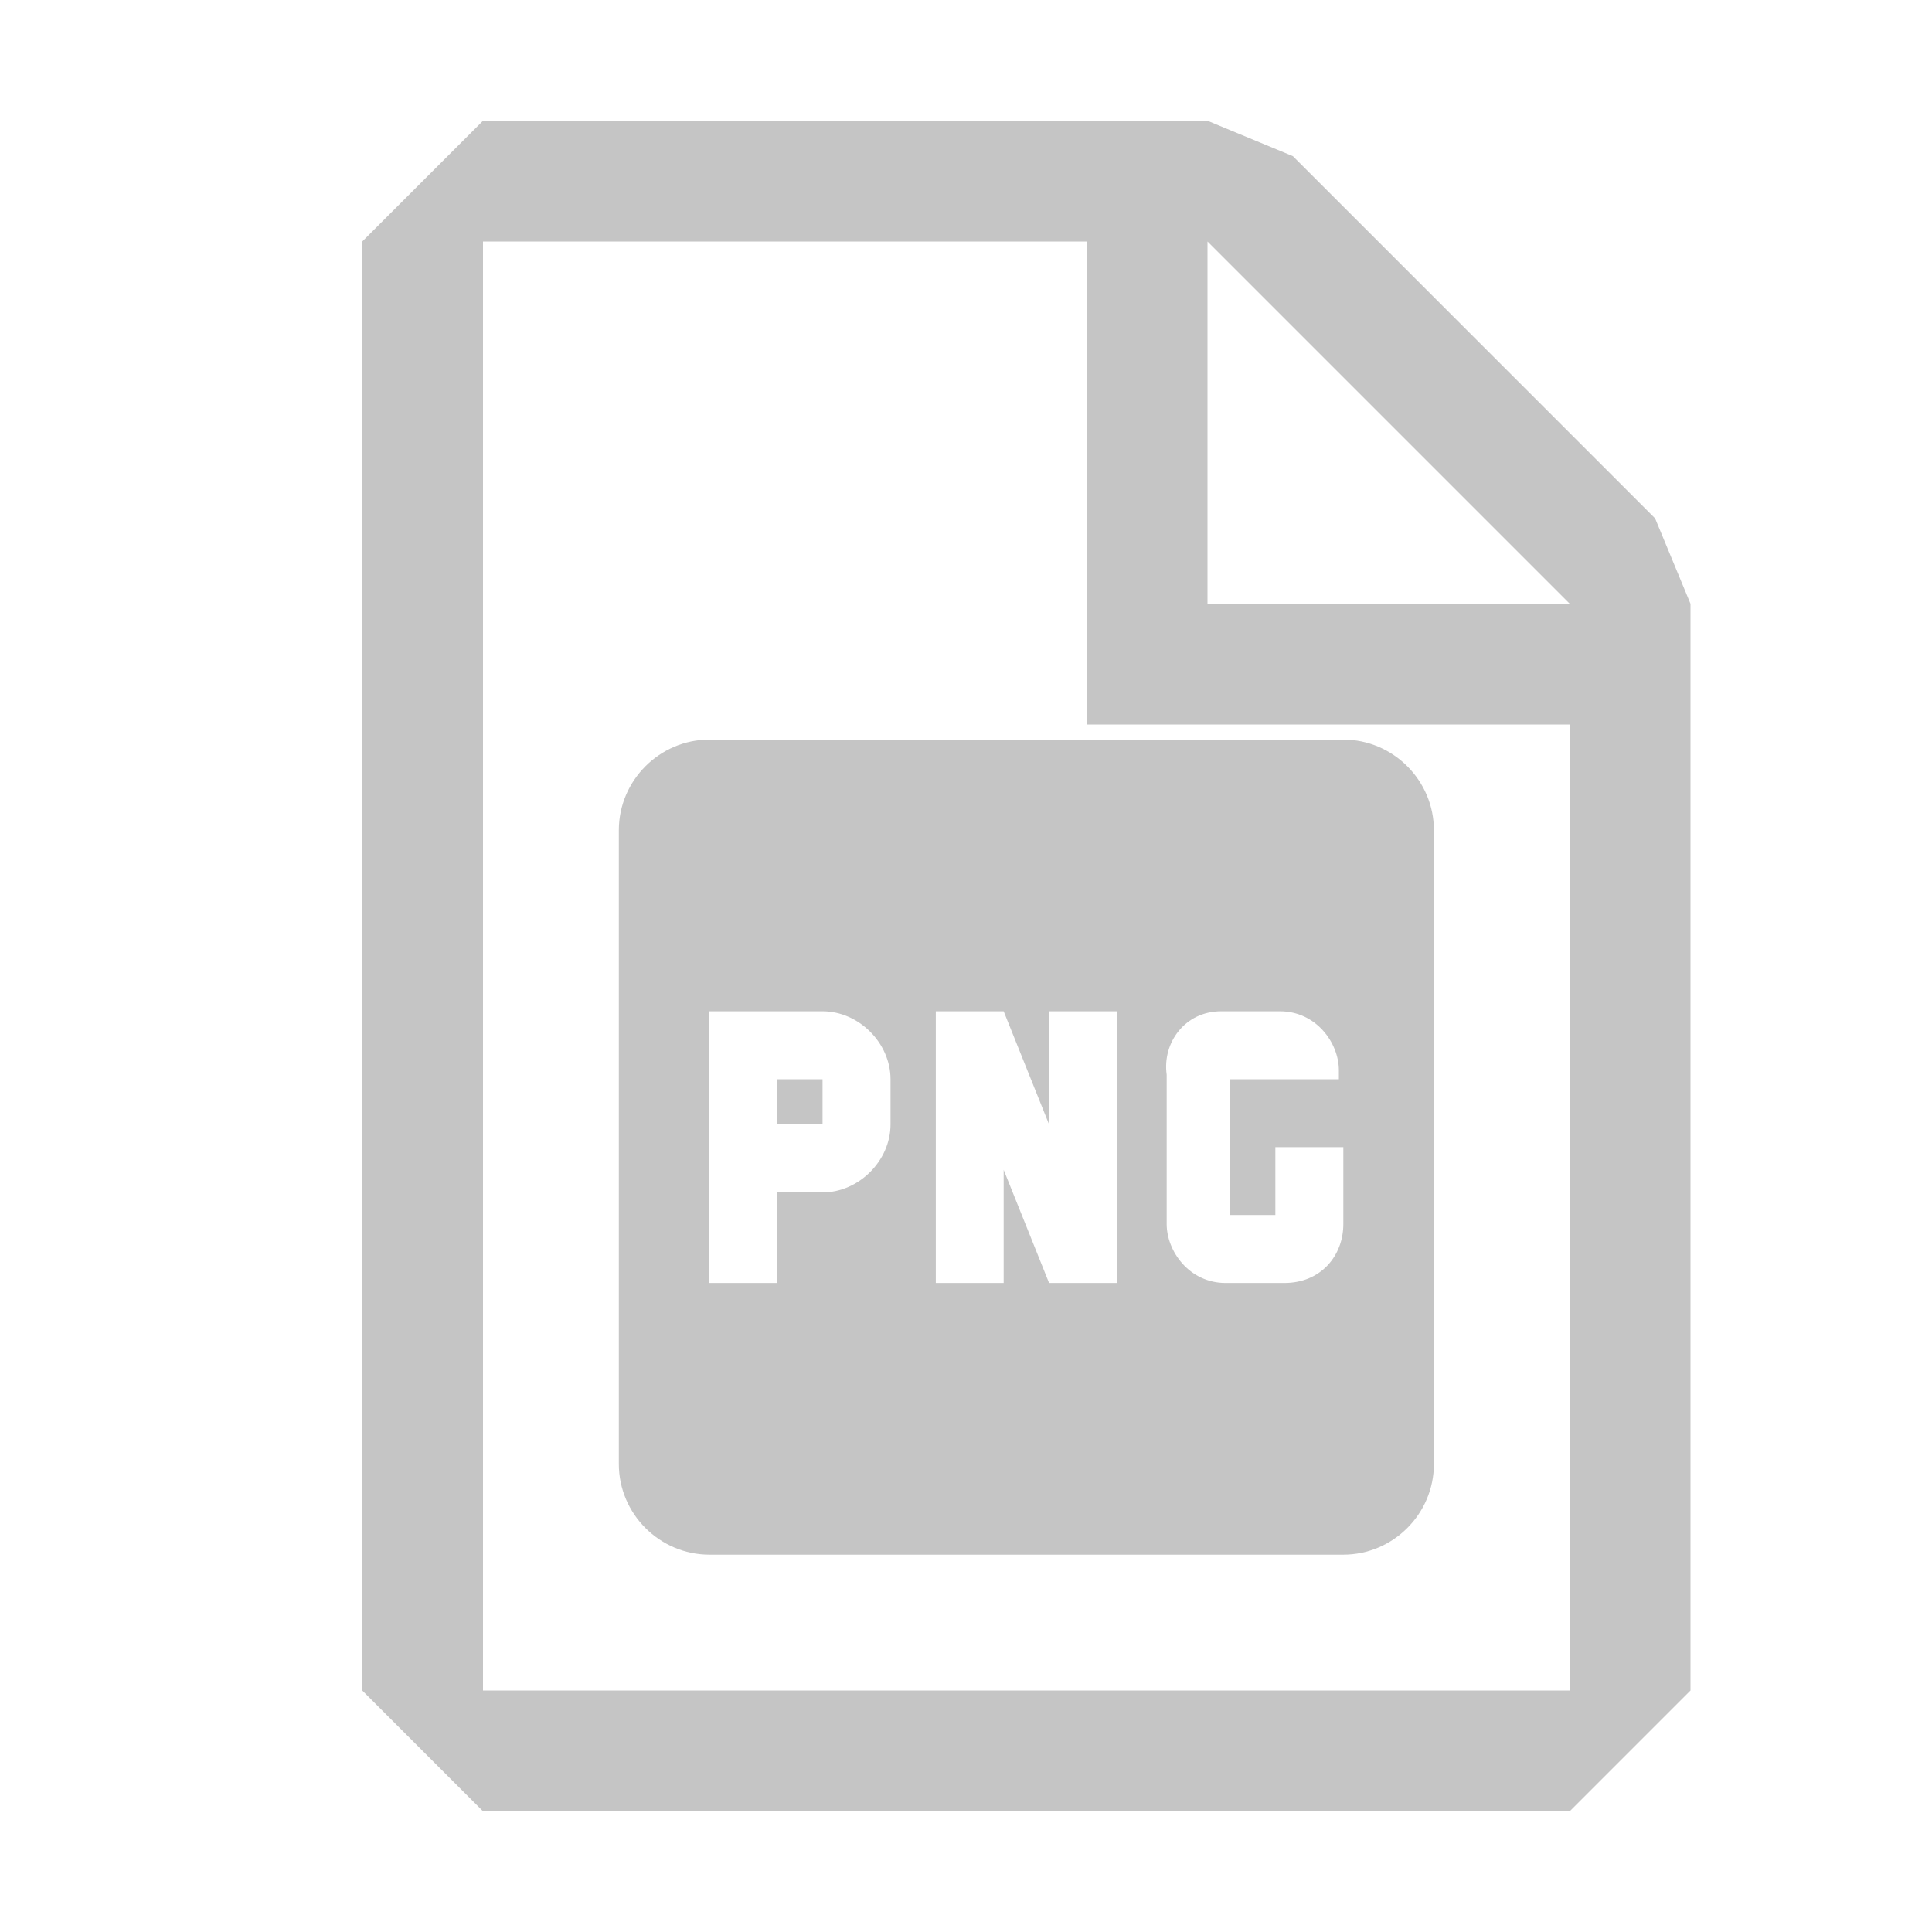
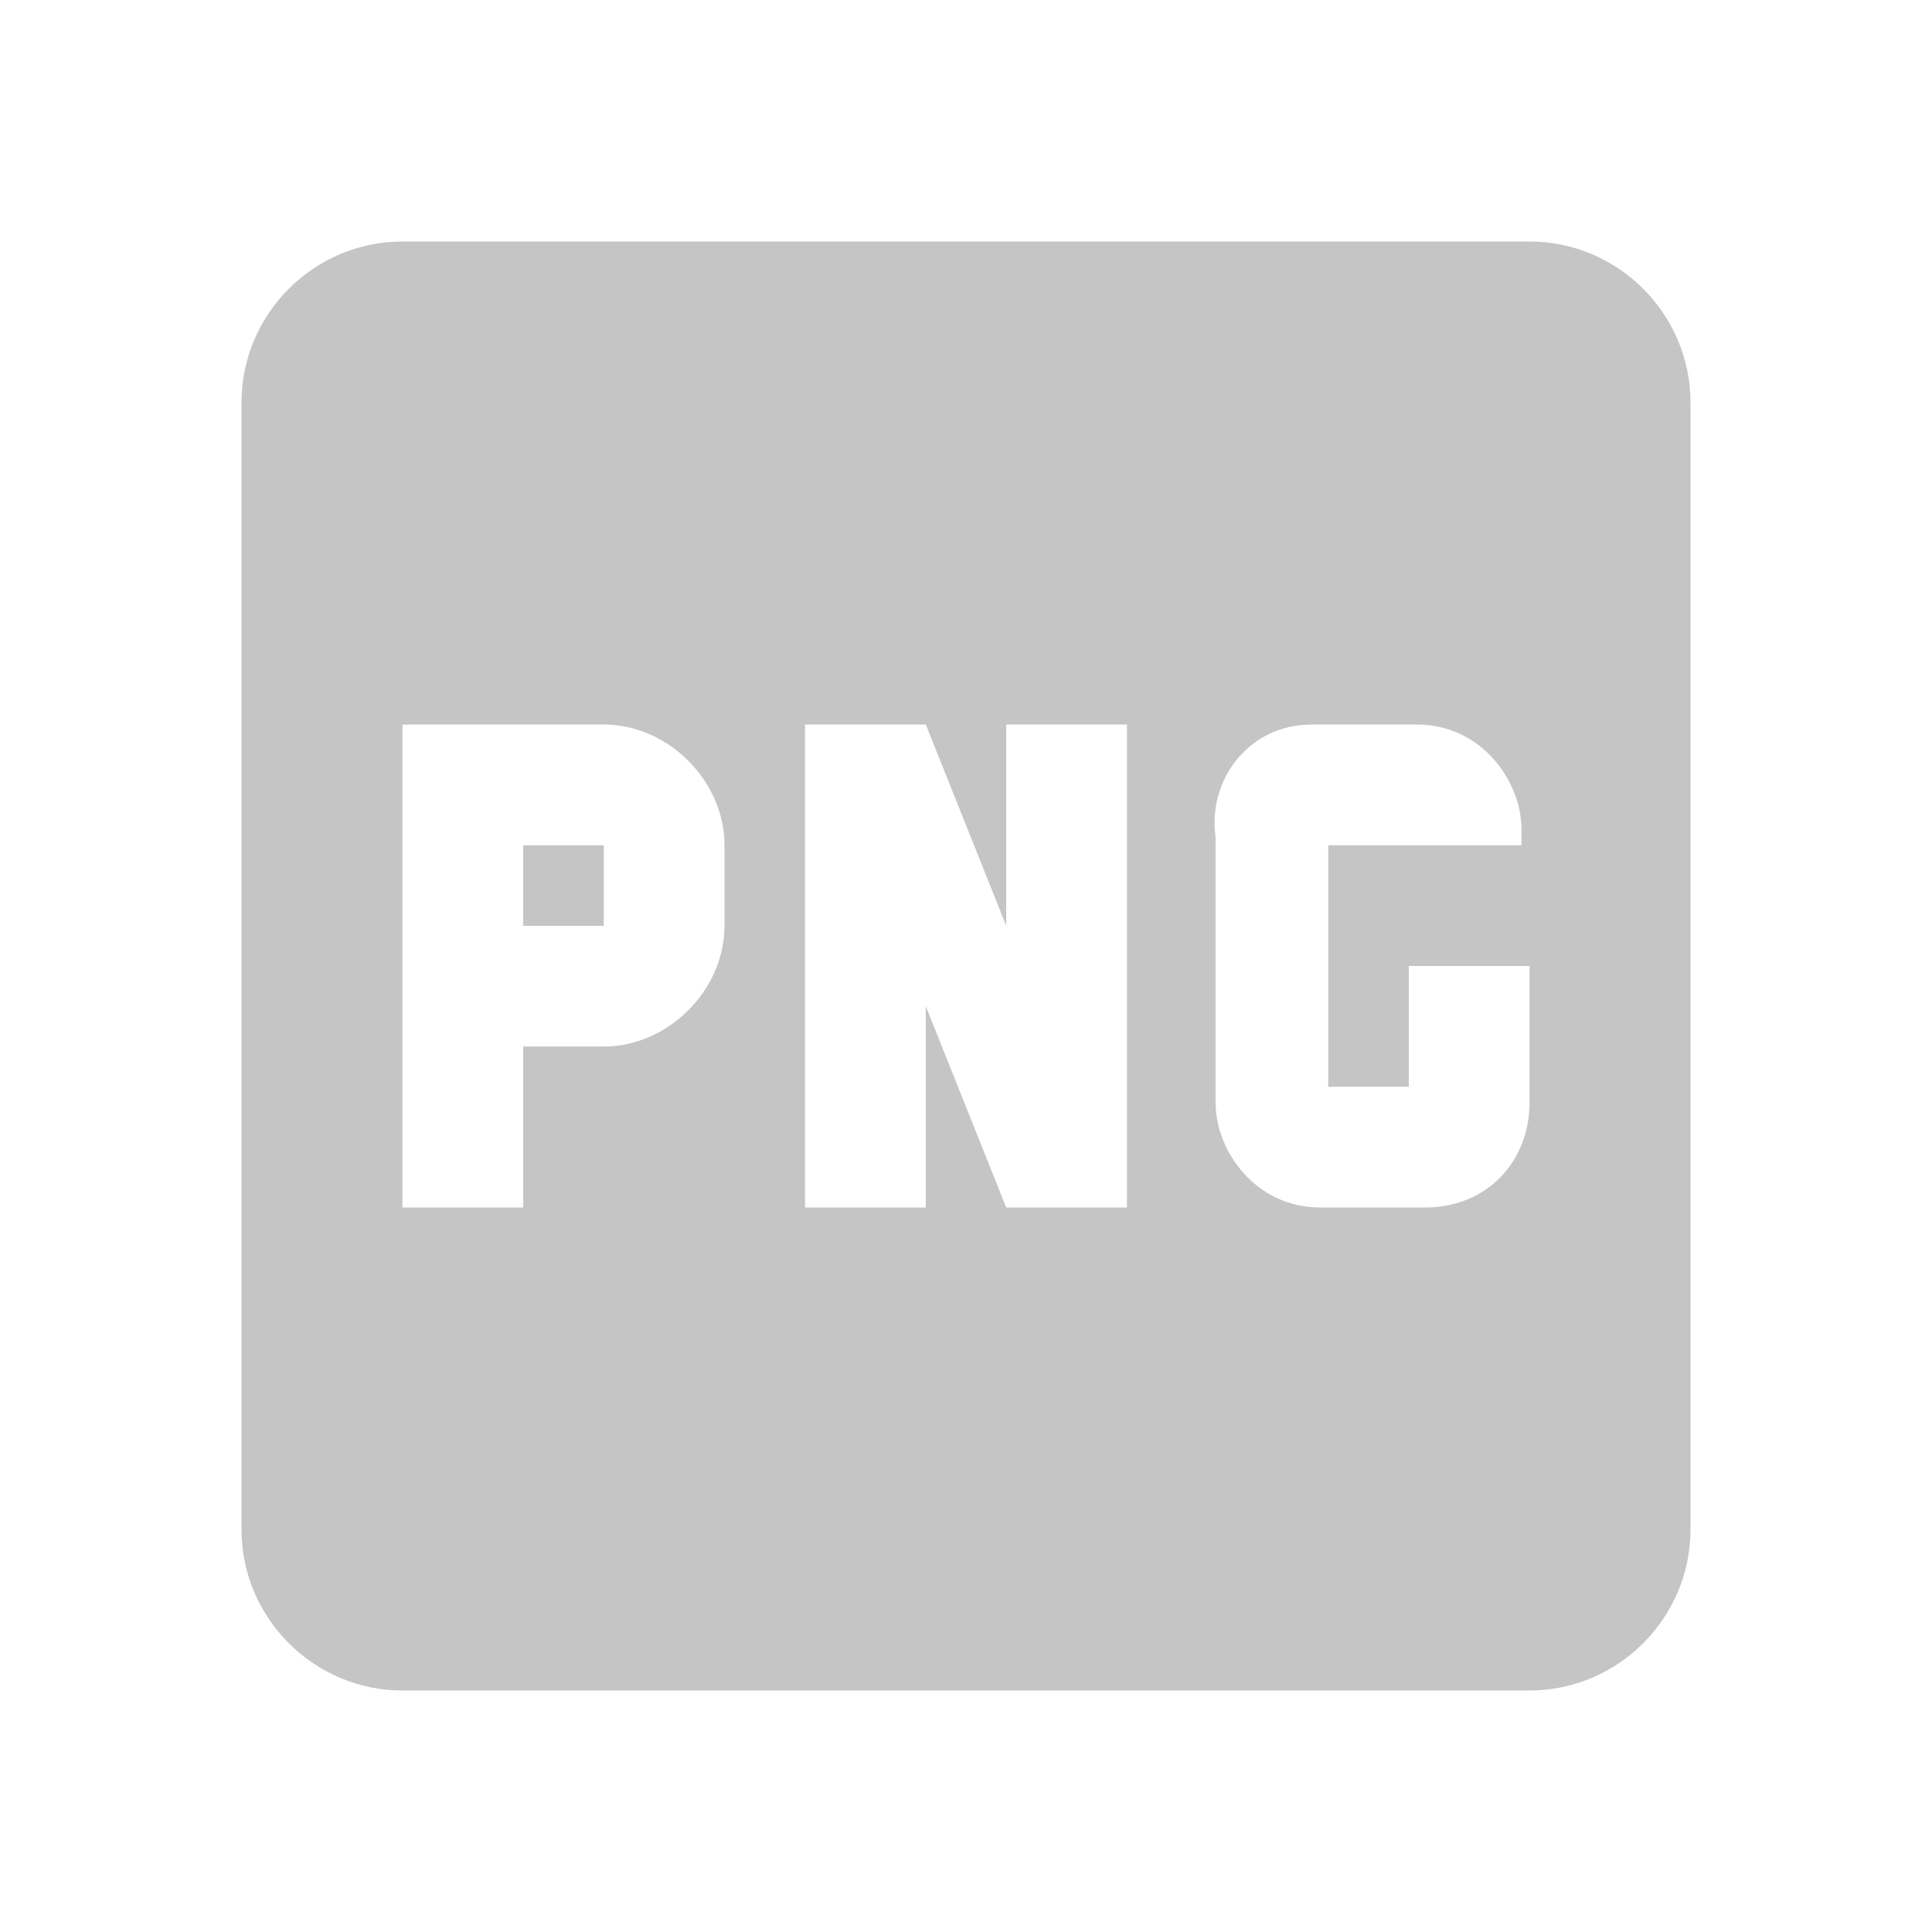
<svg xmlns="http://www.w3.org/2000/svg" width="16" height="16" viewBox="0 0 16 16" fill="none">
-   <path fill-rule="evenodd" clip-rule="evenodd" d="M4 1L3 2V14L4 15H13L14 14V5L13.707 4.293L10.707 1.293L10 1H4ZM4 14V2H9V6H13V14H4ZM13 5L10 2V5H13Z" fill="#C5C5C5" />
-   <path d="M11.125 6.125H5.875C5.463 6.125 5.125 6.463 5.125 6.875V12.125C5.125 12.537 5.463 12.875 5.875 12.875H11.125C11.537 12.875 11.875 12.537 11.875 12.125V6.875C11.875 6.463 11.537 6.125 11.125 6.125ZM7.375 9.312C7.375 9.613 7.112 9.875 6.812 9.875H6.438V10.625H5.875V8.375H6.812C7.112 8.375 7.375 8.637 7.375 8.938V9.312ZM9.25 10.625H8.688L8.312 9.688V10.625H7.75V8.375H8.312L8.688 9.312V8.375H9.25V10.625ZM11.125 8.938H10.188V10.062H10.562V9.5H11.125V10.137C11.125 10.4 10.938 10.625 10.637 10.625H10.15C9.85 10.625 9.662 10.363 9.662 10.137V8.9C9.625 8.637 9.812 8.375 10.113 8.375H10.6C10.9 8.375 11.088 8.637 11.088 8.863V8.938H11.125ZM6.438 8.938H6.812V9.312H6.438V8.938Z" fill="#C5C5C5" />
+   <path d="M12.667 2H3.333C2.6 2 2 2.6 2 3.333V12.667C2 13.4 2.6 14 3.333 14H12.667C13.4 14 14 13.4 14 12.667V3.333C14 2.6 13.4 2 12.667 2ZM6 7.667C6 8.2 5.533 8.667 5 8.667H4.333V10H3.333V6H5C5.533 6 6 6.467 6 7V7.667ZM9.333 10H8.333L7.667 8.333V10H6.667V6H7.667L8.333 7.667V6H9.333V10ZM12.667 7H11V9H11.667V8H12.667V9.133C12.667 9.6 12.333 10 11.8 10H10.933C10.4 10 10.067 9.533 10.067 9.133V6.933C10 6.467 10.333 6 10.867 6H11.733C12.267 6 12.6 6.467 12.6 6.867V7H12.667ZM4.333 7H5V7.667H4.333V7Z" fill="#C5C5C5" />
</svg>
